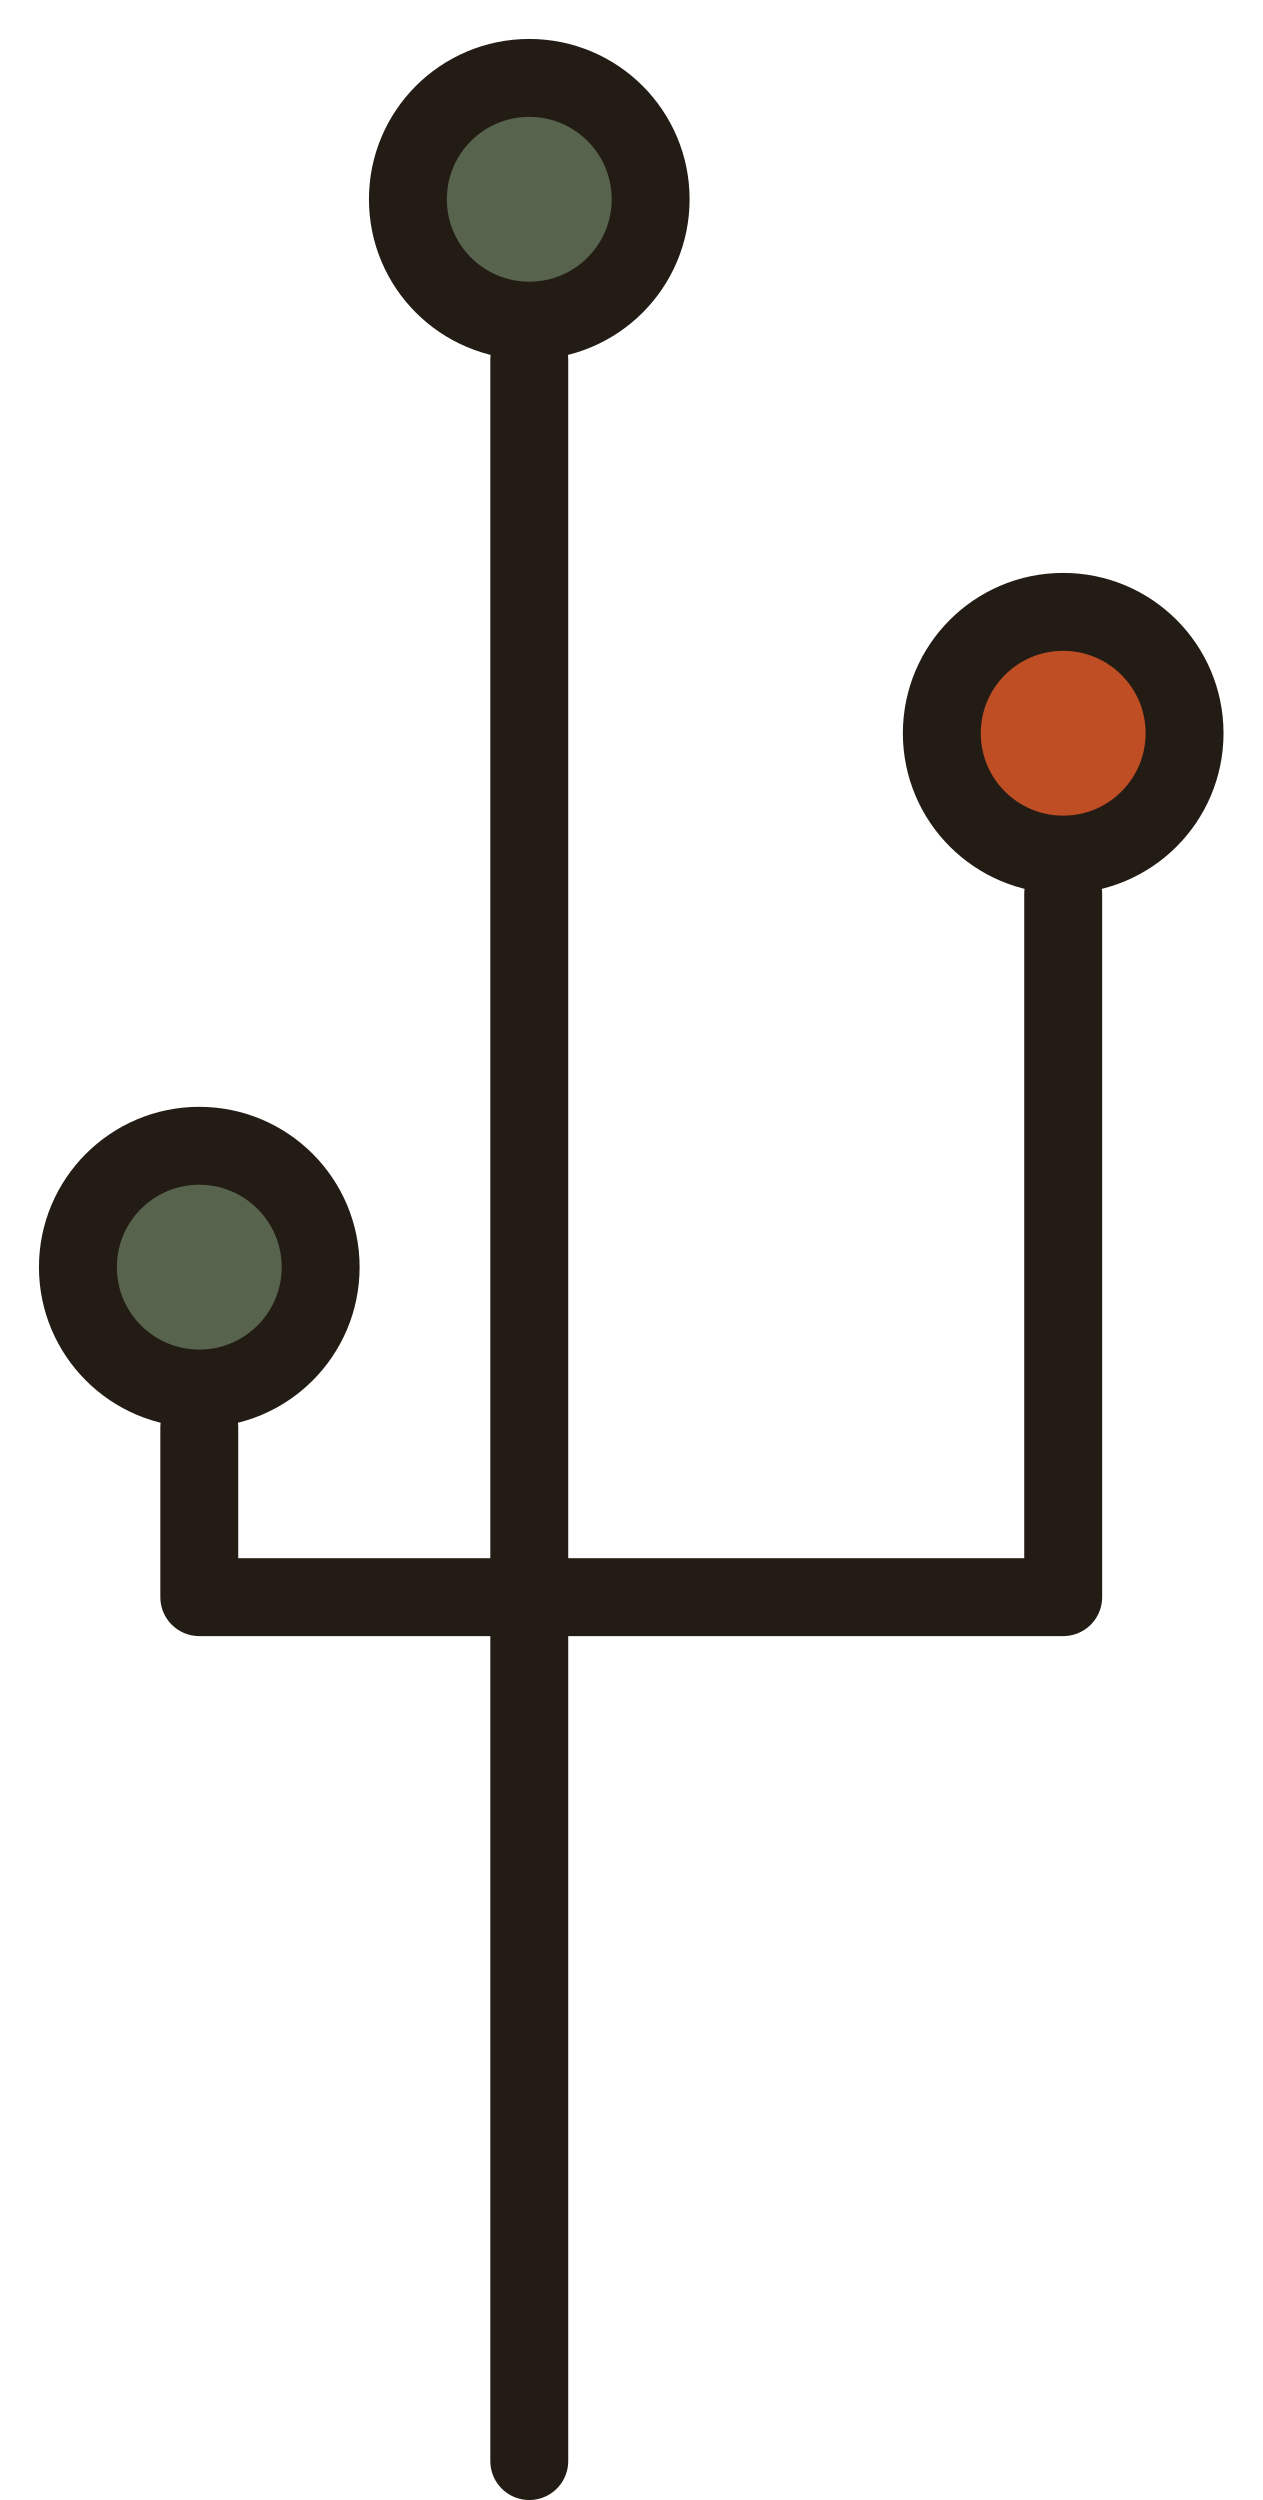
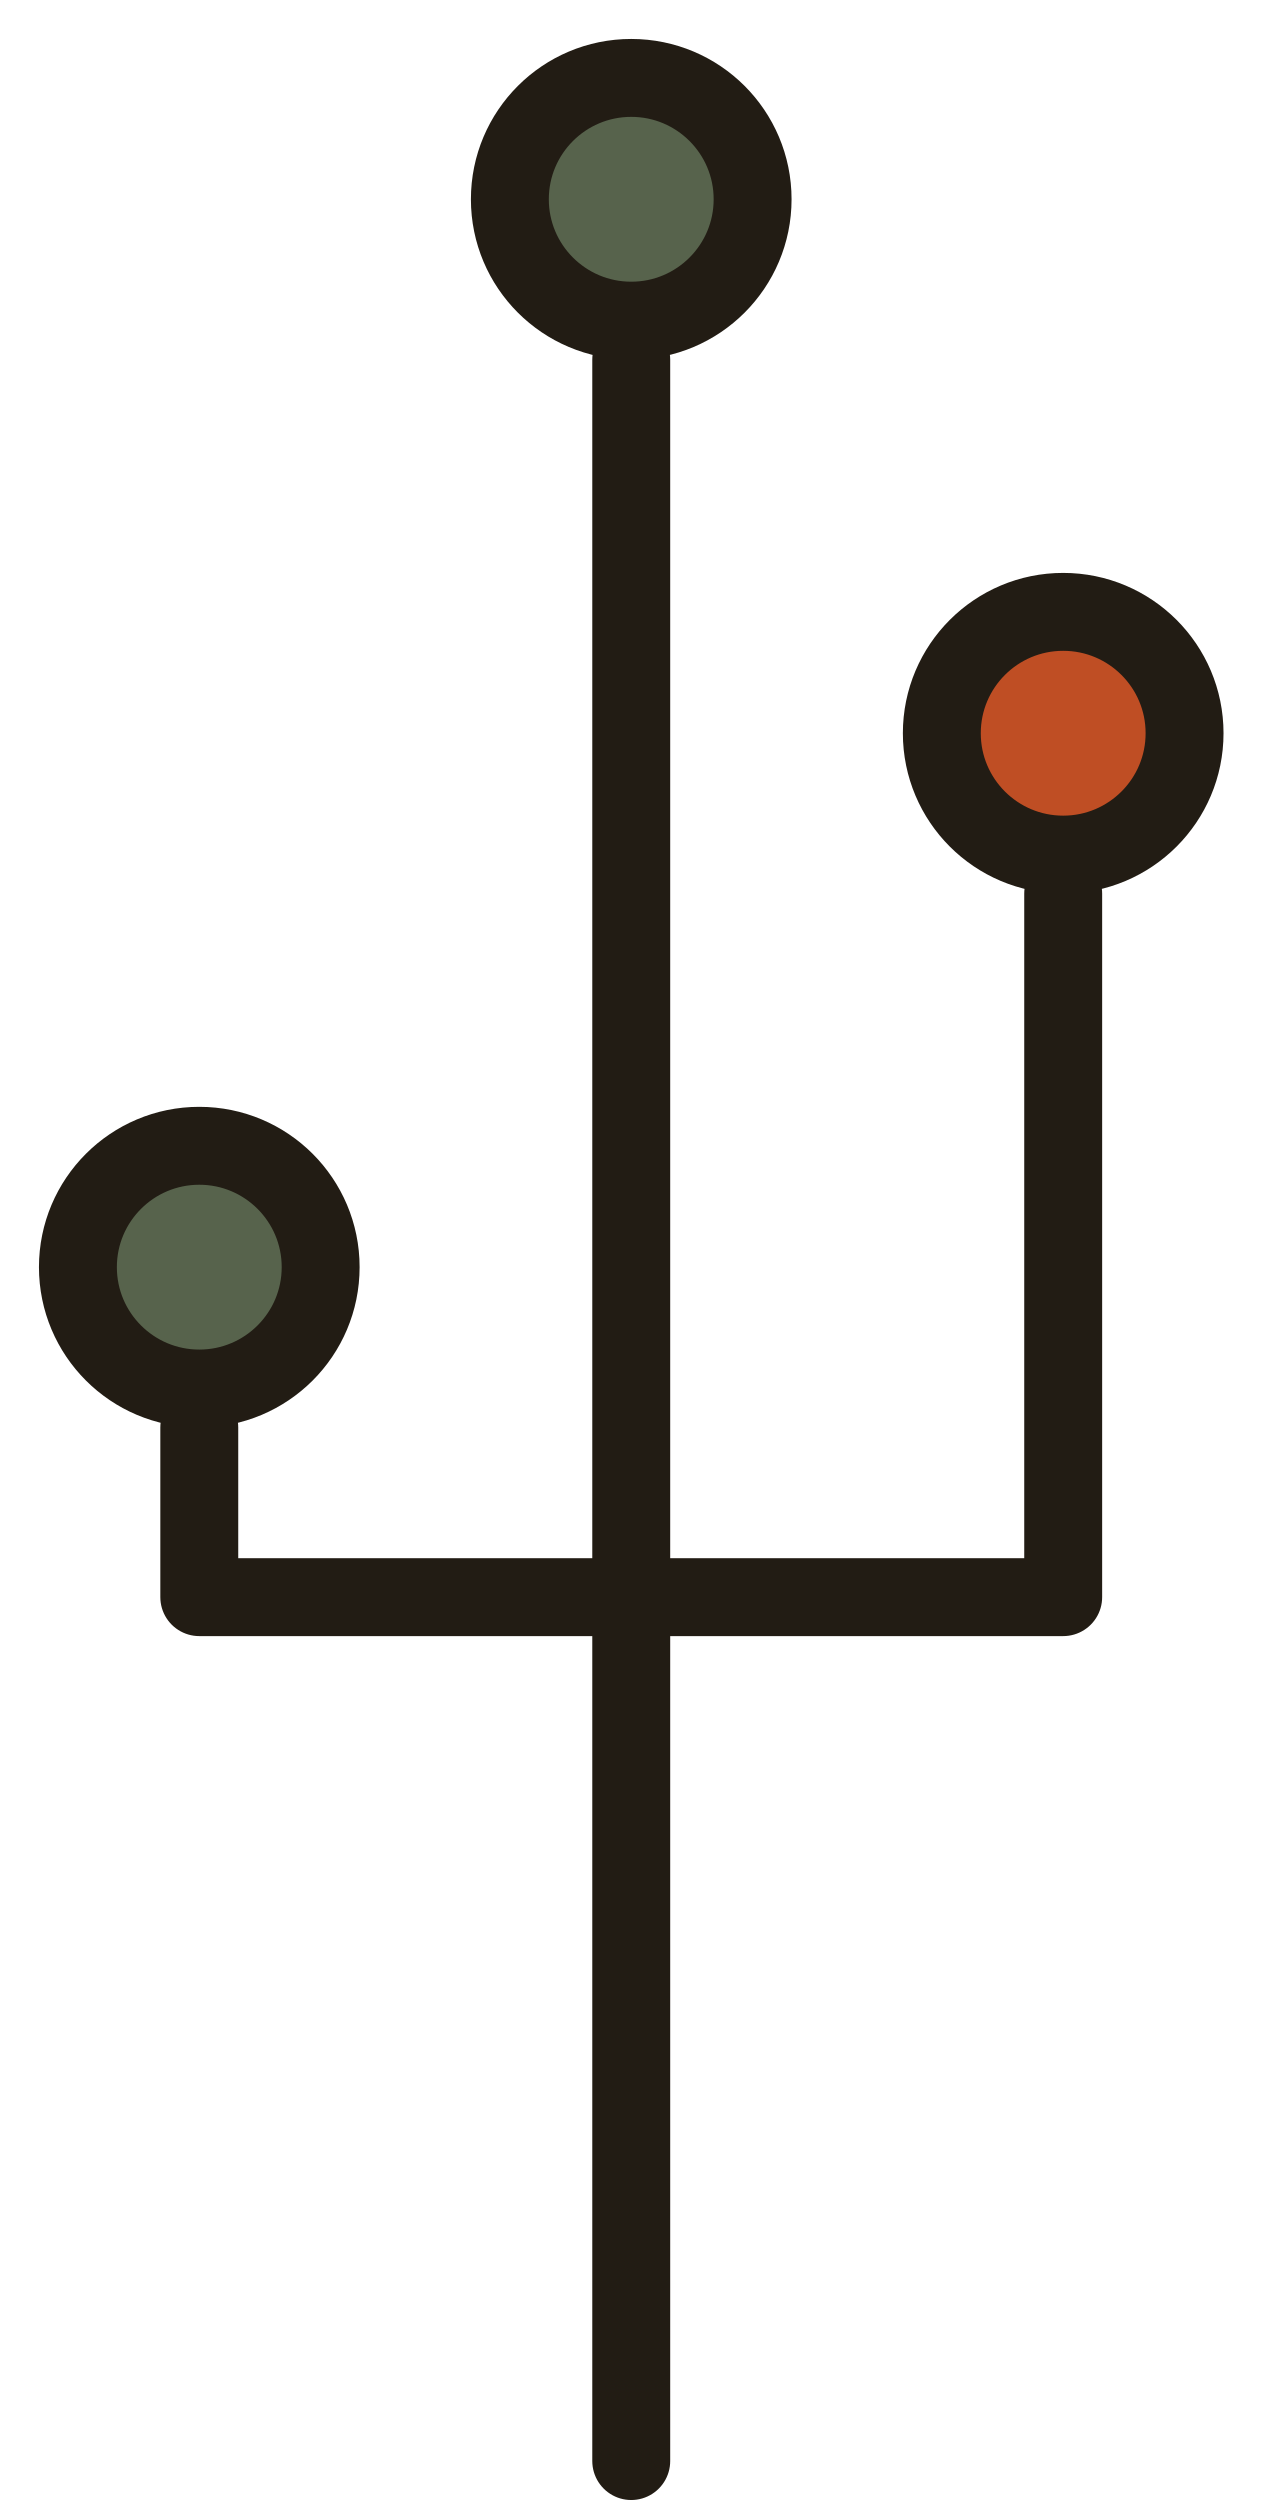
- <svg xmlns="http://www.w3.org/2000/svg" viewBox="-160.39 -484 382.58 757.6" role="img" aria-label="Cardon">
+ <svg xmlns="http://www.w3.org/2000/svg" viewBox="-191.29 -484 382.58 757.6" role="img" aria-label="Cardon">
  <g fill="none" stroke="#221C14" stroke-width="23.61" stroke-linejoin="round" stroke-linecap="round">
-     <path d="M-100 -51.41 V0 H161.8 V-213.22" />
+     <path d="M-130.9 -51.41 V0 H130.9 V-213.22" />
    <path d="M0 -375.02 V261.8" />
  </g>
  <g stroke="#221C14" stroke-width="23.61">
    <circle cx="0" cy="-423.61" r="36.78" fill="#57634C" />
-     <circle cx="-100" cy="-100" r="36.78" fill="#57634C" />
-     <circle cx="161.8" cy="-261.8" r="36.78" fill="#BF4E24" />
+     <circle cx="-130.9" cy="-100" r="36.78" fill="#57634C" />
+     <circle cx="130.9" cy="-261.8" r="36.78" fill="#BF4E24" />
  </g>
</svg>
